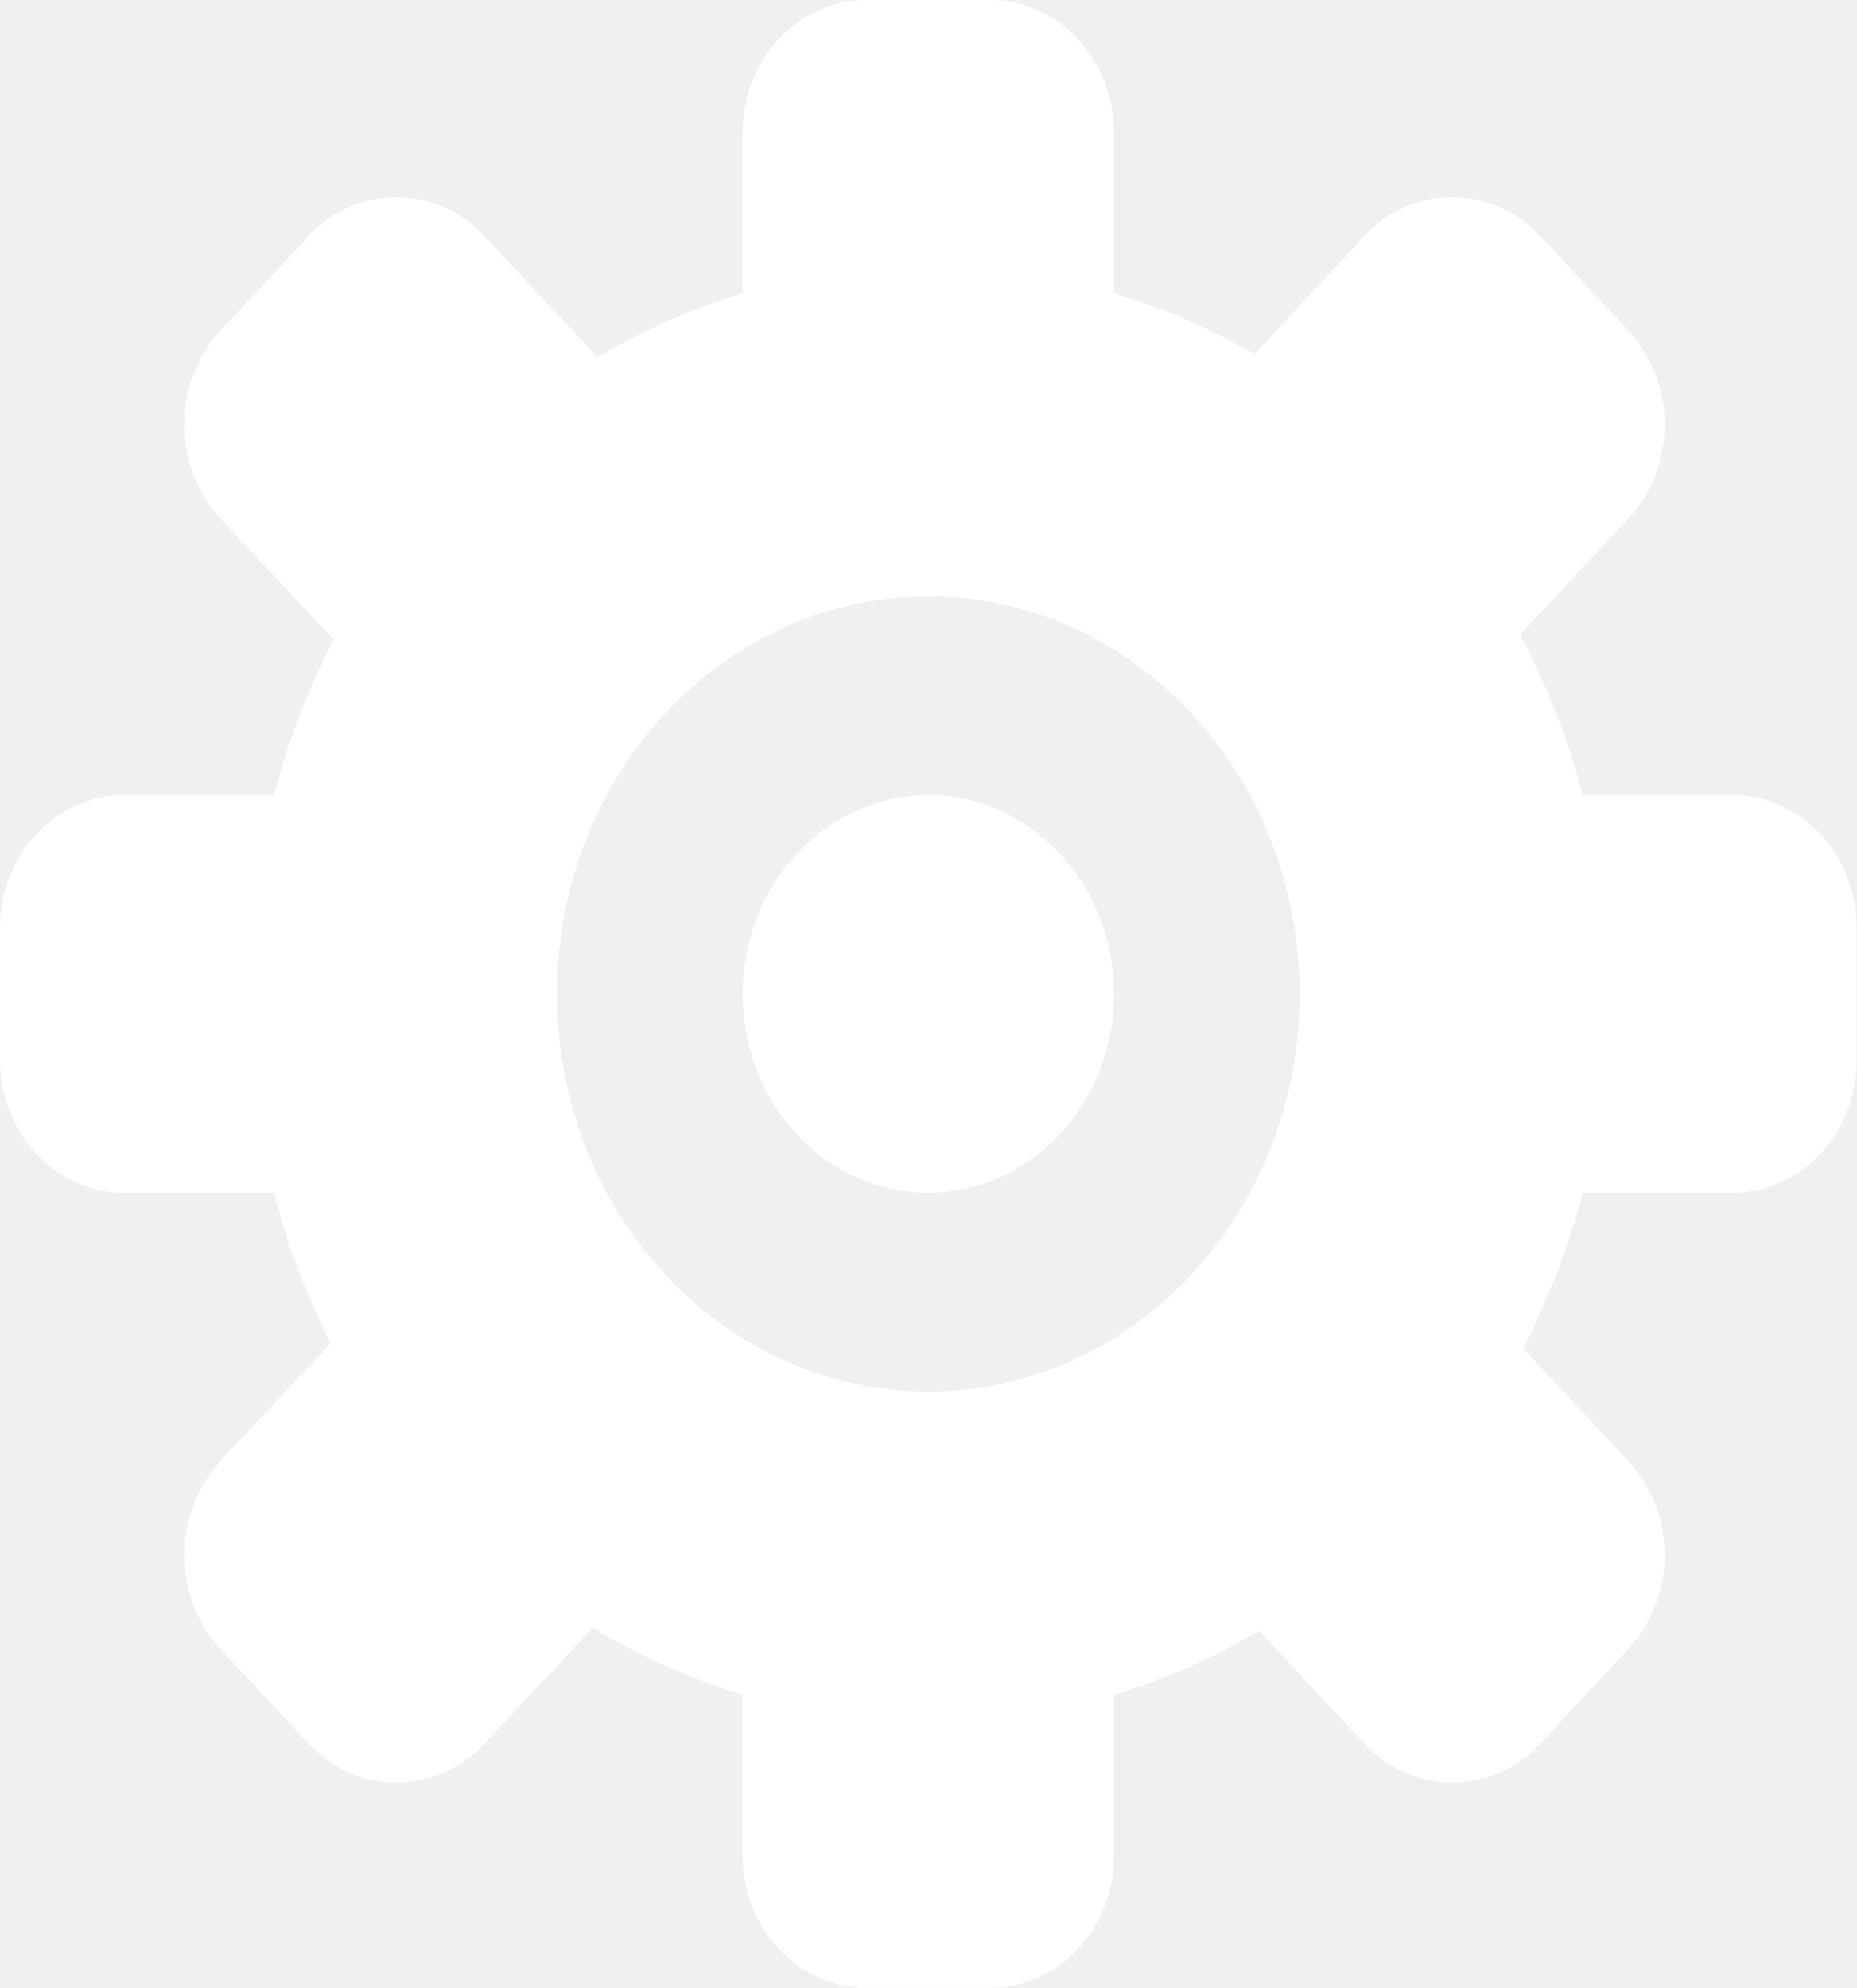
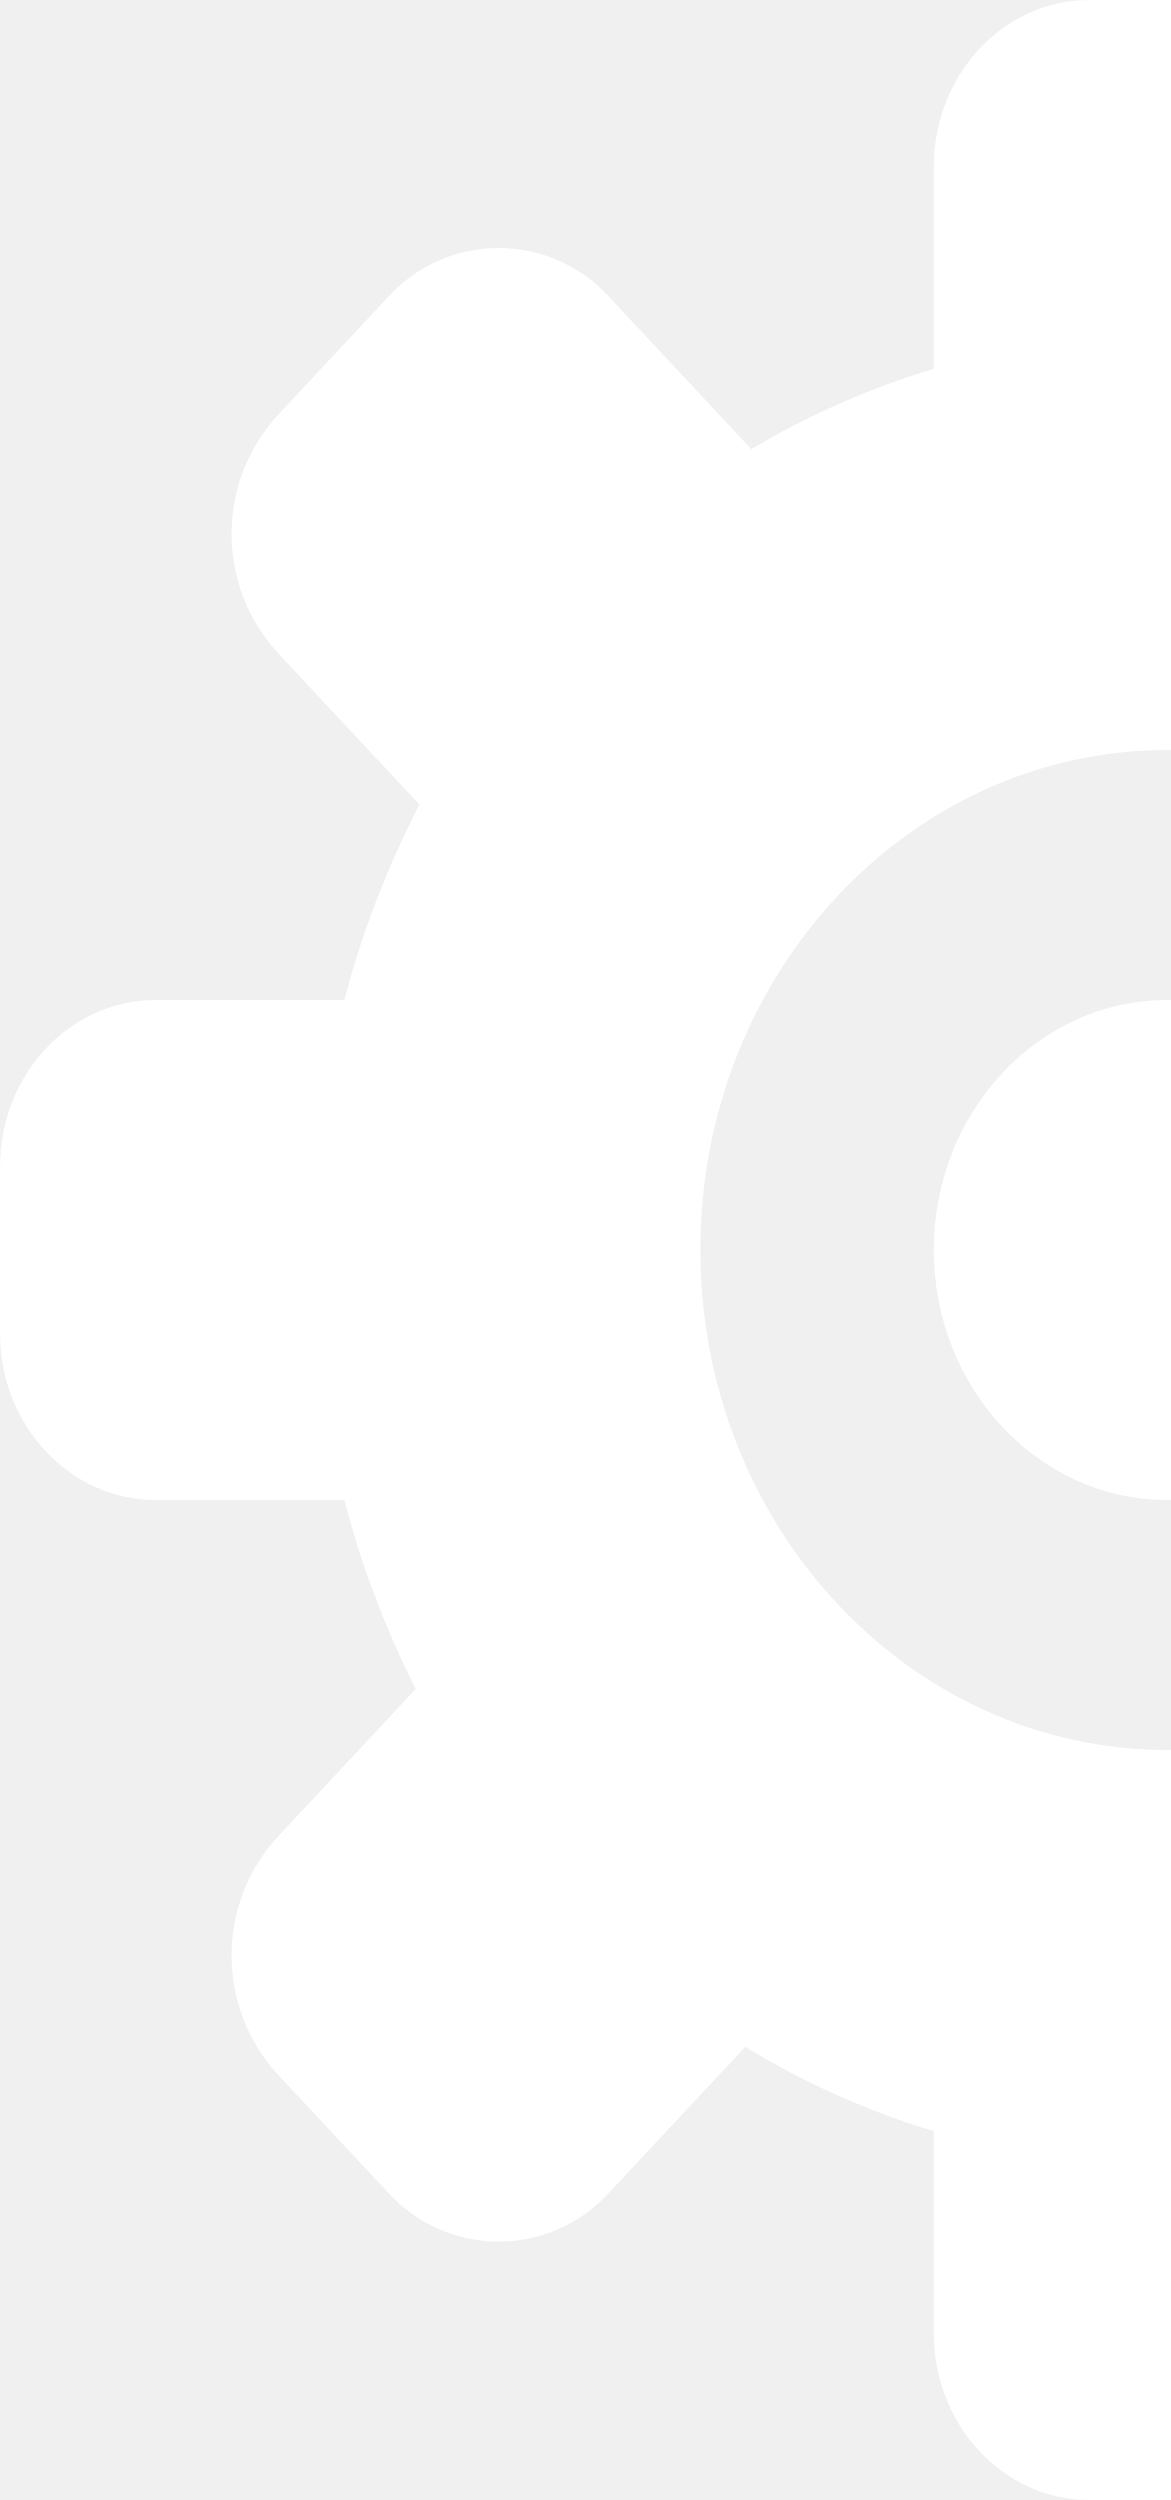
- <svg xmlns="http://www.w3.org/2000/svg" width="387.344" height="414.81" viewBox="0 0 387.344 414.81">
+ <svg xmlns="http://www.w3.org/2000/svg" width="194.219" height="414.813" viewBox="0 0 194.219 414.813">
  <defs>
    <style>
      .cls-1 {
        fill: #fff;
        fill-rule: evenodd;
      }
    </style>
  </defs>
-   <path id="gear_2" data-name="gear 2" class="cls-1" d="M598.3,1529.51H567a157.074,157.074,0,0,1-12.456,32.43l21.951,23.51a29.208,29.208,0,0,1,0,39.31l-18.354,19.66a24.755,24.755,0,0,1-36.711,0l-21.952-23.51a135.811,135.811,0,0,1-30.282,13.34v33.53c0,15.27-11.56,27.65-25.823,27.65H417.547c-14.262,0-25.823-12.38-25.823-27.65v-33.53a135.948,135.948,0,0,1-31.287-13.99l-22.563,24.16a24.754,24.754,0,0,1-36.71,0l-18.356-19.66a29.208,29.208,0,0,1,0-39.31l22.958-24.58a157.47,157.47,0,0,1-11.846-31.36H262.613c-14.263,0-25.823-12.38-25.823-27.65v-27.65c0-15.28,11.56-27.66,25.823-27.66H293.92a157.515,157.515,0,0,1,12.457-32.43l-23.569-25.24a29.208,29.208,0,0,1,0-39.31l18.356-19.66a24.77,24.77,0,0,1,36.71,0l23.568,25.24a136.27,136.27,0,0,1,30.282-13.34v-33.52c0-15.28,11.561-27.66,25.823-27.66h25.822c14.263,0,25.823,12.38,25.823,27.66v33.52a136.4,136.4,0,0,1,29.276,12.69l22.958-24.59a24.771,24.771,0,0,1,36.711,0l18.354,19.66a29.208,29.208,0,0,1,0,39.31l-22.563,24.17A156.988,156.988,0,0,1,567,1446.55H598.3c14.263,0,25.823,12.38,25.823,27.66v27.65C624.127,1517.13,612.567,1529.51,598.3,1529.51ZM430.458,1405.07c42.785,0,77.467,37.15,77.467,82.96s-34.682,82.96-77.467,82.96-77.468-37.14-77.468-82.96S387.673,1405.07,430.458,1405.07Zm0,41.48c21.393,0,38.734,18.57,38.734,41.48s-17.341,41.48-38.734,41.48-38.734-18.57-38.734-41.48S409.066,1446.55,430.458,1446.55Z" transform="translate(-236.781 -1280.63)" />
+   <path id="gear_2" data-name="gear 2" class="cls-1" d="M362.3,249.514H331a157.3,157.3,0,0,1-12.456,32.428l21.951,23.508a29.214,29.214,0,0,1,0,39.315l-18.354,19.656a24.762,24.762,0,0,1-36.711,0l-21.952-23.509a136.043,136.043,0,0,1-30.282,13.341V387.78c0,15.273-11.56,27.653-25.823,27.653H181.547c-14.262,0-25.823-12.38-25.823-27.653V354.253a136.049,136.049,0,0,1-31.287-14l-22.563,24.163a24.76,24.76,0,0,1-36.71,0L46.808,344.765a29.215,29.215,0,0,1,0-39.315l22.958-24.585A157.572,157.572,0,0,1,57.92,249.514H26.613C12.35,249.514.79,237.132,0.79,221.86V194.206c0-15.273,11.561-27.652,25.823-27.652H57.92a157.366,157.366,0,0,1,12.457-32.431L46.808,108.885a29.213,29.213,0,0,1,0-39.314L65.164,49.915a24.759,24.759,0,0,1,36.71,0l23.568,25.24a136.033,136.033,0,0,1,30.282-13.342V28.287c0-15.273,11.561-27.654,25.823-27.654h25.822c14.263,0,25.823,12.381,25.823,27.654V61.813A135.976,135.976,0,0,1,262.468,74.5l22.958-24.586a24.76,24.76,0,0,1,36.711,0l18.354,19.656a29.213,29.213,0,0,1,0,39.314l-22.563,24.162A157.046,157.046,0,0,1,331,166.554H362.3c14.263,0,25.823,12.379,25.823,27.652V221.86C388.127,237.132,376.567,249.514,362.3,249.514ZM194.458,125.073c42.785,0,77.467,37.143,77.467,82.961s-34.682,82.959-77.467,82.959-77.468-37.142-77.468-82.959S151.673,125.073,194.458,125.073Zm0,41.481c21.393,0,38.734,18.571,38.734,41.48s-17.341,41.48-38.734,41.48-38.734-18.573-38.734-41.48S173.066,166.554,194.458,166.554Z" transform="translate(-0.781 -0.625)" />
</svg>
